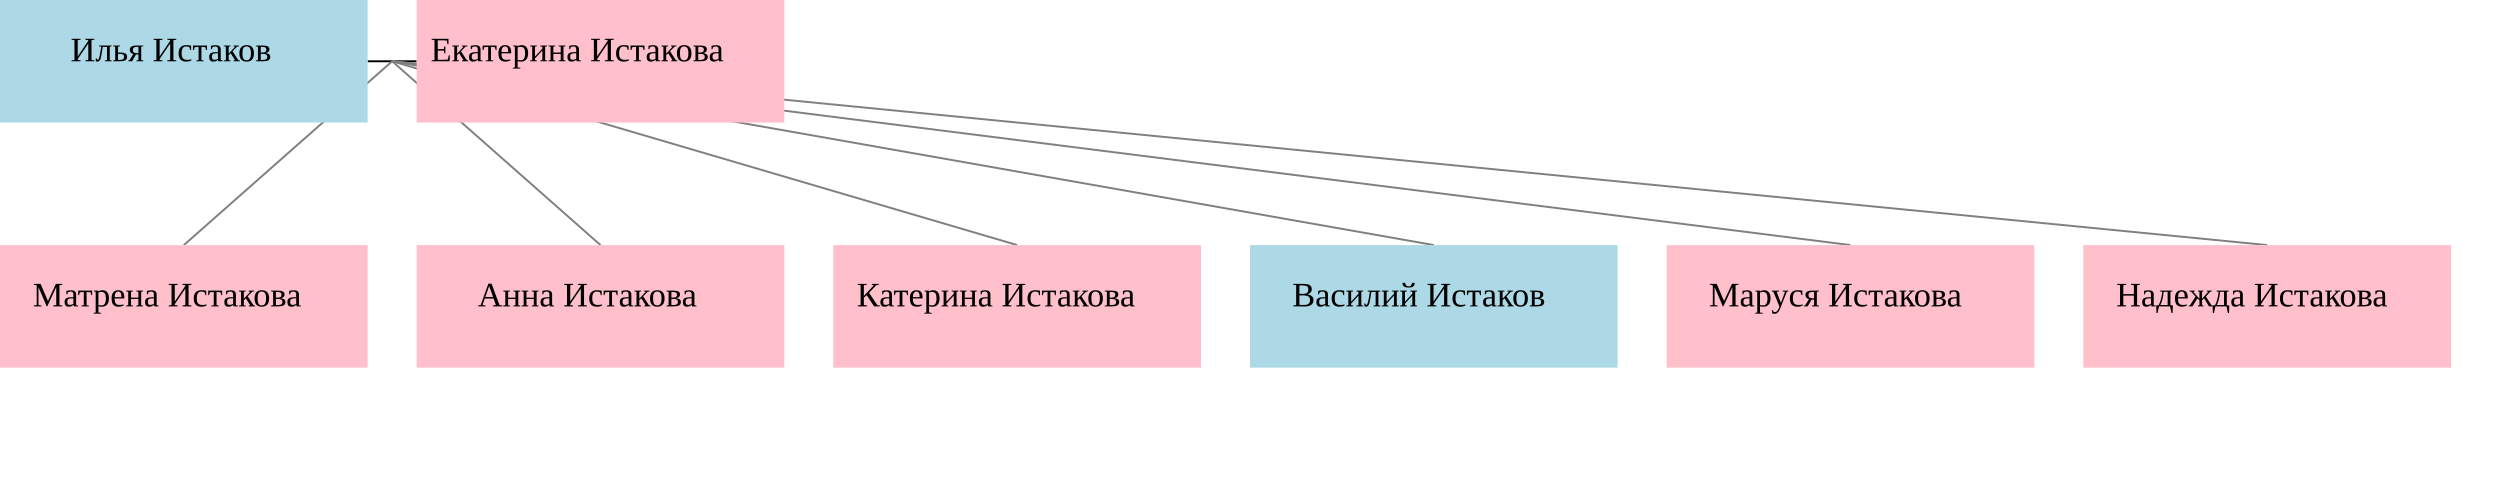
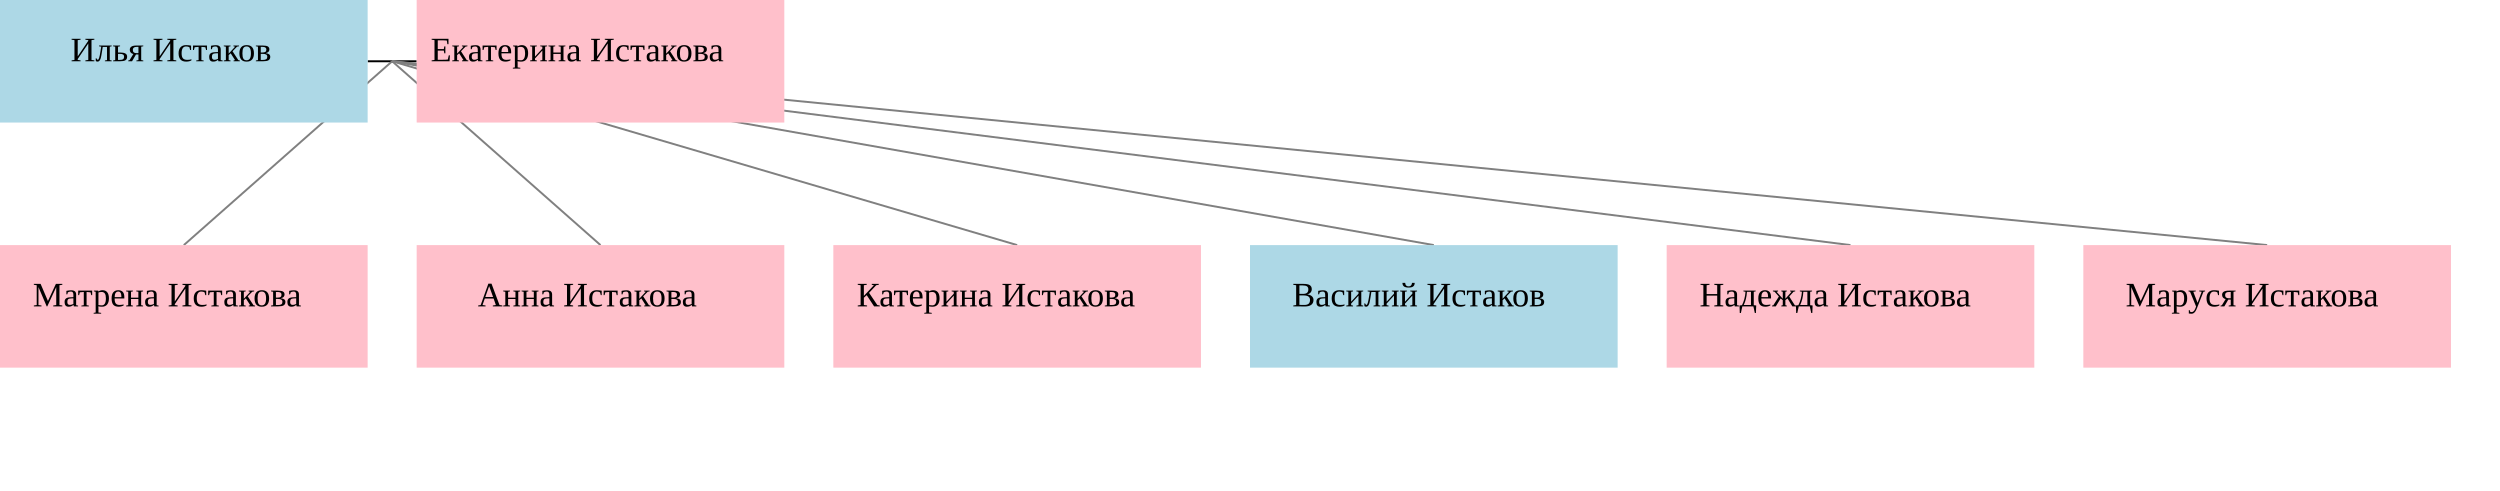
<svg xmlns="http://www.w3.org/2000/svg" xmlns:xlink="http://www.w3.org/1999/xlink" width="1020" height="200" viewBox="0 0 1020 200">
  <defs>
</defs>
  <path d="M150,25.0 L170,25.0" stroke="black" stroke-width="0.8" fill="none" />
  <path d="M160.0,25.0 L75.0,100" stroke="gray" stroke-width="0.8" fill="none" />
  <path d="M160.0,25.0 L245.0,100" stroke="gray" stroke-width="0.8" fill="none" />
  <path d="M160.0,25.0 L415.0,100" stroke="gray" stroke-width="0.8" fill="none" />
  <path d="M160.0,25.0 L585.0,100" stroke="gray" stroke-width="0.8" fill="none" />
  <path d="M160.0,25.0 L755.0,100" stroke="gray" stroke-width="0.8" fill="none" />
  <path d="M160.0,25.0 L925.0,100" stroke="gray" stroke-width="0.8" fill="none" />
  <rect x="0" y="0" width="150" height="50" fill="lightblue" />
  <rect x="170" y="0" width="150" height="50" fill="pink" />
  <rect x="0" y="100" width="150" height="50" fill="pink" />
  <rect x="170" y="100" width="150" height="50" fill="pink" />
  <rect x="340" y="100" width="150" height="50" fill="pink" />
  <rect x="510" y="100" width="150" height="50" fill="lightblue" />
  <rect x="680" y="100" width="150" height="50" fill="pink" />
  <rect x="850" y="100" width="150" height="50" fill="pink" />
  <a xlink:href="https://rakhmaevao.github.io/yanashbelyak/I0079.html" target="_parent">[...]&gt;<text x="28.8" y="25.0" font-size="14">Илья Истаков</text>
  </a>
  <a xlink:href="https://rakhmaevao.github.io/yanashbelyak/I0091.html" target="_parent">[...]&gt;<text x="175.7" y="25.0" font-size="14">Екатерина Истакова</text>
  </a>
  <a xlink:href="https://rakhmaevao.github.io/yanashbelyak/I0148.html" target="_parent">[...]&gt;<text x="13.4" y="125.0" font-size="14">Матрена Истакова</text>
  </a>
  <a xlink:href="https://rakhmaevao.github.io/yanashbelyak/I0228.html" target="_parent">[...]&gt;<text x="194.95" y="125.0" font-size="14">Анна Истакова</text>
  </a>
  <a xlink:href="https://rakhmaevao.github.io/yanashbelyak/I0149.html" target="_parent">[...]&gt;<text x="349.55" y="125.0" font-size="14">Катерина Истакова</text>
  </a>
  <a xlink:href="https://rakhmaevao.github.io/yanashbelyak/I0108.html" target="_parent">[...]&gt;<text x="527.25" y="125.0" font-size="14">Василий Истаков</text>
  </a>
-   <a xlink:href="https://rakhmaevao.github.io/yanashbelyak/I0092.html" target="_parent">[...]&gt;<text x="697.25" y="125.0" font-size="14">Маруся Истакова</text>
+   <a xlink:href="https://rakhmaevao.github.io/yanashbelyak/I0147.html" target="_parent">[...]&gt;<text x="693.4" y="125.0" font-size="14">Надежда Истакова</text>
  </a>
-   <a xlink:href="https://rakhmaevao.github.io/yanashbelyak/I0147.html" target="_parent">[...]&gt;<text x="863.4" y="125.0" font-size="14">Надежда Истакова</text>
+   <a xlink:href="https://rakhmaevao.github.io/yanashbelyak/I0092.html" target="_parent">[...]&gt;<text x="867.25" y="125.0" font-size="14">Маруся Истакова</text>
  </a>
</svg>
